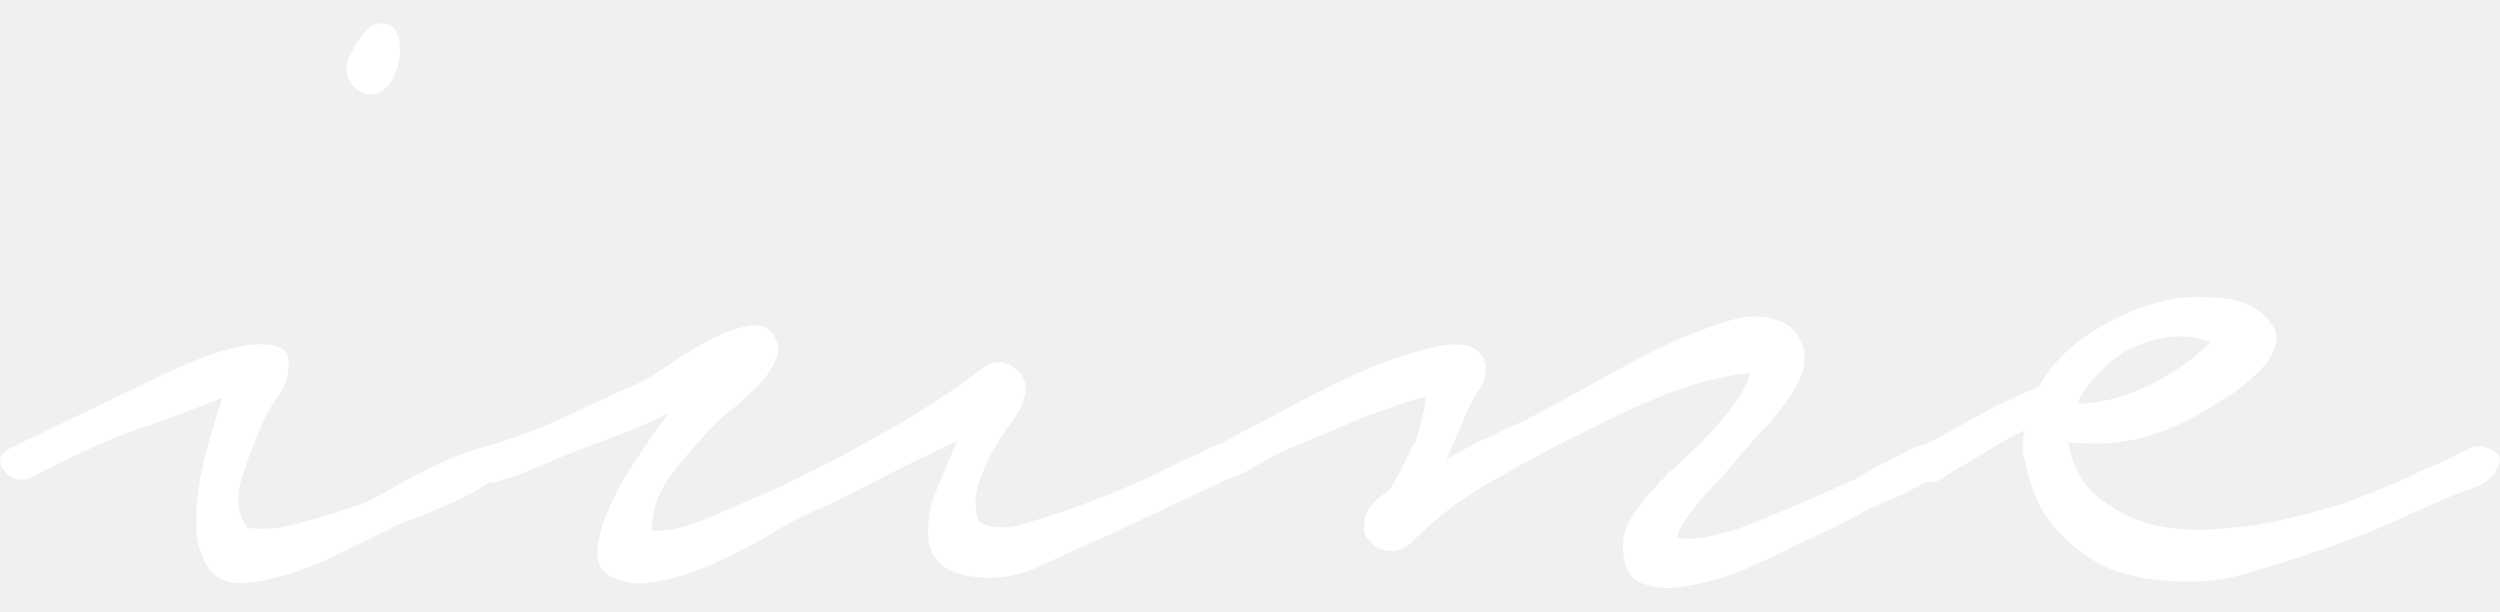
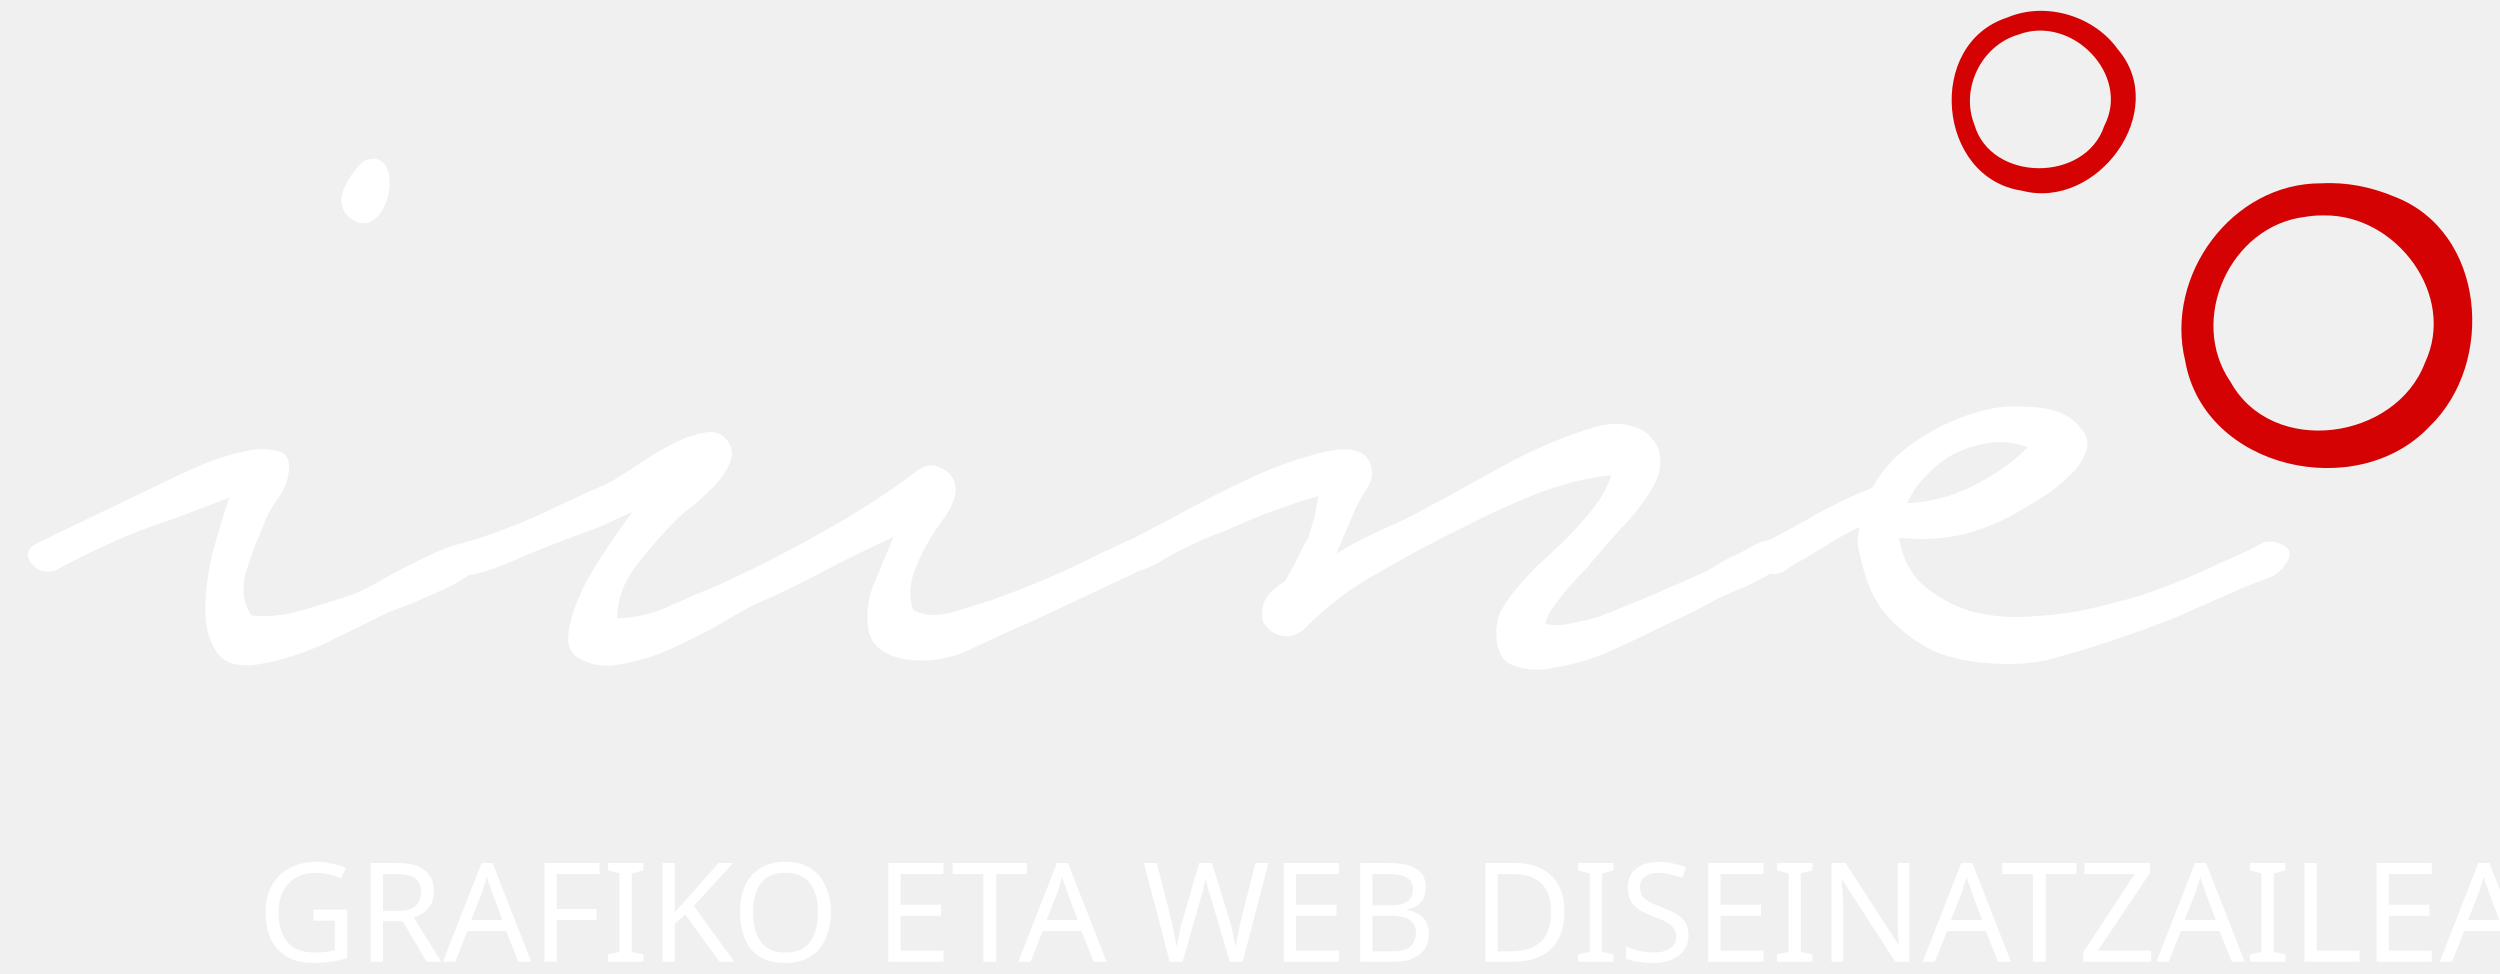
- <svg xmlns="http://www.w3.org/2000/svg" width="344.175" height="84.162" id="svg2" version="1.1" viewBox="0 0 344.175 84.162">
+ <svg xmlns="http://www.w3.org/2000/svg" width="344.175" height="134.054" id="svg2" version="1.1" viewBox="0 0 344.175 134.054">
  <defs id="defs4" />
-   <g id="layer1" transform="translate(-304.3861,-532.7628)">
-     <g style="color:#000000;font-style:normal;font-variant:normal;font-weight:normal;font-stretch:normal;font-size:174.544px;line-height:125%;font-family:Lato;-inkscape-font-specification:Lato;text-indent:0;text-align:start;text-decoration:none;text-decoration-line:none;letter-spacing:0px;word-spacing:0px;text-transform:none;direction:ltr;block-progression:tb;writing-mode:lr-tb;baseline-shift:baseline;text-anchor:start;display:inline;overflow:visible;visibility:visible;fill:#ffffff;fill-opacity:1;fill-rule:nonzero;stroke:none;stroke-width:1px;stroke-linecap:butt;stroke-linejoin:miter;stroke-opacity:1;marker:none;enable-background:accumulate" id="text33400-8-0" transform="matrix(1.222729,0,0,1.222729,-106.1243,-131.2371)">
-       <path d="m 354.51,585.037 c 0.465,-0.233 1.513,-0.698 3.142,-1.396 1.745,-0.698 3.433,-1.222 5.062,-1.571 1.629,-0.349 3.025,-0.349 4.189,0 1.164,0.233 1.571,1.28 1.222,3.142 -0.233,1.047 -0.756,2.095 -1.571,3.142 -0.698,1.047 -1.222,2.095 -1.571,3.142 -0.698,1.513 -1.396,3.375 -2.095,5.585 -0.582,2.211 -0.349,4.015 0.698,5.411 1.978,0.233 4.131,-10e-6 6.458,-0.698 2.444,-0.698 4.654,-1.396 6.633,-2.095 0.582,-0.233 1.687,-0.815 3.316,-1.745 1.629,-0.931 3.316,-1.804 5.062,-2.618 1.862,-0.931 3.549,-1.571 5.062,-1.92 1.513,-0.465 2.444,-0.349 2.793,0.349 0.465,0.815 0.175,1.687 -0.873,2.618 -1.047,0.931 -2.385,1.804 -4.015,2.618 -1.513,0.698 -3.084,1.396 -4.713,2.095 -1.629,0.582 -2.676,0.989 -3.142,1.222 -2.56,1.28 -5.178,2.56 -7.854,3.84 -2.56,1.164 -5.236,1.978 -8.029,2.444 -2.444,0.349 -4.131,-0.175 -5.062,-1.571 -0.931,-1.396 -1.396,-3.142 -1.396,-5.236 0,-2.211 0.291,-4.538 0.873,-6.982 0.698,-2.56 1.396,-4.887 2.095,-6.982 -2.676,1.047 -5.295,2.036 -7.854,2.967 -2.56,0.815 -5.062,1.804 -7.505,2.967 -2.095,0.931 -4.189,1.978 -6.284,3.142 -1.28,0.349 -2.269,0.058 -2.967,-0.873 -0.815,-1.047 -0.524,-1.92 0.873,-2.618 z m 20.422,-35.258 c 0.582,-1.513 1.455,-2.793 2.618,-3.84 5.459,-2.237 3.301,10.164 -1.396,7.331 -1.28,-0.931 -1.687,-2.095 -1.222,-3.491 z" style="font-style:normal;font-variant:normal;font-weight:normal;font-stretch:normal;font-family:'Notera Personal Use Only';-inkscape-font-specification:'Notera Personal Use Only';fill:#ffffff" id="path20973-4" />
-       <path d="m 390.237,593.415 q 4.538,-1.396 8.902,-3.316 4.364,-2.095 8.727,-4.015 1.047,-0.524 3.142,-1.92 2.269,-1.571 4.538,-2.793 2.269,-1.222 4.189,-1.571 2.095,-0.524 3.142,1.047 0.873,1.396 0.175,2.793 -0.524,1.222 -1.745,2.618 -1.222,1.222 -2.618,2.444 -1.396,1.047 -2.095,1.745 -2.618,2.618 -5.062,5.76 -2.444,3.142 -2.444,6.633 3.142,0 6.633,-1.571 3.491,-1.571 6.109,-2.618 8.378,-3.84 16.582,-8.727 4.538,-2.793 8.204,-5.585 1.571,-1.047 3.142,0 1.745,1.047 1.396,3.142 -0.349,1.571 -1.571,3.142 -1.047,1.396 -1.92,2.967 -0.873,1.396 -1.745,3.84 -0.698,2.444 0,4.364 1.92,1.047 4.713,0.349 2.793,-0.873 4.538,-1.396 7.505,-2.618 13.964,-5.934 1.222,-0.524 2.967,-1.396 1.92,-1.047 2.793,0.698 0.873,1.571 -0.349,2.444 -1.047,0.698 -2.269,1.222 l -11.52,5.411 q -3.665,1.571 -8.029,3.665 -4.364,1.92 -8.727,0.873 -3.142,-0.873 -3.665,-3.491 -0.349,-2.793 0.524,-5.236 l 2.618,-6.284 q -4.538,2.095 -8.902,4.364 -4.189,2.269 -8.727,4.189 -1.92,1.047 -4.538,2.618 -2.618,1.396 -5.585,2.793 -2.793,1.222 -5.585,1.745 -2.793,0.698 -4.887,-0.175 -2.095,-0.698 -2.269,-2.618 0,-2.095 1.047,-4.713 1.047,-2.618 2.967,-5.585 1.92,-2.967 4.015,-5.76 l -4.189,1.92 q -7.156,2.618 -10.298,4.015 -3.142,1.396 -4.887,1.745 -1.047,0.349 -1.571,-0.175 -0.698,-0.524 -0.873,-1.222 -0.349,-0.698 0,-1.396 0.175,-0.698 1.047,-1.047 z" style="font-style:normal;font-variant:normal;font-weight:normal;font-stretch:normal;font-family:'Notera Personal Use Only';-inkscape-font-specification:'Notera Personal Use Only';fill:#ffffff" id="path20975-4" />
-       <path d="m 472.046,593.589 q 1.92,-1.047 6.633,-3.491 4.713,-2.618 9.6,-4.887 5.062,-2.269 9.251,-3.142 4.189,-0.873 5.236,1.396 0.698,1.745 -0.524,3.491 -1.047,1.571 -1.571,2.967 l -2.095,4.887 q 2.269,-1.396 4.538,-2.444 2.269,-1.047 4.538,-2.095 5.585,-2.967 11.52,-6.284 5.934,-3.316 12.044,-5.062 2.269,-0.524 4.015,0 1.745,0.349 2.618,1.571 1.047,1.047 1.047,2.967 0,1.745 -1.396,3.84 -1.571,2.444 -3.491,4.364 -1.745,1.92 -3.665,4.189 -0.349,0.524 -1.222,1.396 -0.873,0.873 -1.92,2.095 -0.873,1.047 -1.745,2.269 -0.698,1.047 -0.873,1.92 1.222,0.349 2.967,0 1.92,-0.349 3.665,-0.873 1.92,-0.698 3.491,-1.396 1.745,-0.698 2.618,-1.047 l 7.156,-3.142 q 0.698,-0.349 1.745,-1.047 1.222,-0.698 2.444,-1.222 1.222,-0.698 2.269,-1.222 1.222,-0.524 1.92,-0.524 1.571,0 1.571,1.571 0,1.571 -1.396,2.444 -1.571,0.873 -3.316,1.745 -1.745,0.698 -3.665,1.571 -2.444,1.396 -4.713,2.444 -2.269,1.047 -4.713,2.269 -1.396,0.698 -4.538,2.095 -2.967,1.222 -6.109,1.745 -2.967,0.698 -5.236,-0.175 -2.269,-0.698 -2.269,-4.189 0,-1.745 0.873,-3.142 0.873,-1.396 1.92,-2.618 1.222,-1.396 2.444,-2.618 1.396,-1.222 2.444,-2.269 1.047,-0.873 3.491,-3.665 2.444,-2.793 3.142,-5.236 -4.713,0.524 -9.6,2.444 -4.713,1.92 -8.727,4.014 -5.062,2.444 -10.473,5.585 -5.411,2.967 -9.425,7.156 -0.873,0.698 -1.92,0.873 -0.873,0 -1.745,-0.349 -0.873,-0.524 -1.396,-1.396 -0.349,-0.873 0,-2.269 0.524,-1.571 2.618,-2.793 0.873,-1.396 1.745,-3.142 0.873,-1.92 1.222,-2.269 0.349,-1.222 0.698,-2.444 0.349,-1.396 0.524,-2.793 -1.92,0.524 -3.84,1.222 -1.92,0.698 -2.967,1.047 -2.444,1.047 -4.887,2.095 -2.444,0.873 -4.887,2.095 -1.396,0.698 -2.618,1.396 -1.047,0.698 -2.444,1.222 -1.047,0.524 -2.095,0.349 -0.873,-0.349 -1.396,-0.873 -0.524,-0.524 -0.349,-1.222 0,-0.873 1.222,-1.396 z" style="font-style:normal;font-variant:normal;font-weight:normal;font-stretch:normal;font-family:'Notera Personal Use Only';-inkscape-font-specification:'Notera Personal Use Only';fill:#ffffff" id="path20977-2" />
-       <path d="m 551.835,593.415 q 3.142,-1.571 6.458,-3.491 3.491,-1.92 6.982,-3.316 2.269,-4.015 6.458,-6.458 4.189,-2.618 8.902,-3.491 2.444,-0.349 5.585,0 3.316,0.349 5.062,2.618 1.222,1.396 0.524,2.967 -0.524,1.571 -2.095,2.967 -1.396,1.396 -3.316,2.618 -1.745,1.047 -2.618,1.571 -3.142,1.92 -6.982,2.967 -3.665,0.873 -7.505,0.524 l -0.698,0 q 0.698,3.84 3.142,5.934 2.444,2.095 5.76,3.142 3.316,0.873 6.807,0.698 3.665,-0.175 6.633,-0.698 4.189,-0.873 8.204,-2.095 4.014,-1.396 7.854,-3.142 1.745,-0.873 3.491,-1.571 1.92,-0.873 3.491,-1.745 1.222,-0.349 2.444,0.349 1.396,0.698 0.349,2.269 -0.873,1.396 -2.444,1.92 -1.571,0.524 -2.793,1.047 l -8.727,3.84 q -8.029,3.142 -15.883,5.236 -3.491,0.698 -7.156,0.349 -3.491,-0.175 -6.633,-1.396 -2.967,-1.396 -5.411,-3.84 -2.444,-2.444 -3.491,-6.284 -0.349,-1.396 -0.698,-2.793 -0.175,-1.396 0.175,-2.618 -1.92,0.873 -3.84,2.095 -1.745,1.047 -3.142,1.92 -0.873,0.349 -2.269,1.396 -1.396,0.873 -2.793,0 -1.047,-0.698 -0.873,-1.92 0,-1.222 1.047,-1.571 z m 17.803,-4.887 q 4.189,-0.175 8.029,-2.095 4.015,-1.92 6.982,-4.887 -2.444,-0.873 -4.887,-0.524 -2.269,0.349 -4.364,1.396 -1.92,1.047 -3.491,2.793 -1.571,1.571 -2.269,3.316 z" style="font-style:normal;font-variant:normal;font-weight:normal;font-stretch:normal;font-family:'Notera Personal Use Only';-inkscape-font-specification:'Notera Personal Use Only';fill:#ffffff" id="path20979-3" />
+   <g id="layer1" transform="translate(-364.4373,-457.6243)">
+     <g transform="matrix(5.401446,0,0,5.401446,323.5916,-1256.679)" id="g10530-6-1">
+       <path style="color:#000000;font-style:normal;font-variant:normal;font-weight:normal;font-stretch:normal;font-size:medium;line-height:125%;font-family:Aquino;-inkscape-font-specification:Aquino;text-indent:0;text-align:start;text-decoration:none;text-decoration-line:none;letter-spacing:0px;word-spacing:0px;text-transform:none;direction:ltr;block-progression:tb;writing-mode:lr-tb;baseline-shift:baseline;text-anchor:start;visibility:visible;opacity:0.99;fill:#d40000;fill-opacity:1;fill-rule:nonzero;stroke:none;stroke-width:1px;stroke-linecap:butt;stroke-linejoin:miter;stroke-opacity:1;marker:none" d="m 58.722,317.826 c -2.09,0.671 -1.784,4.091 0.367,4.411 1.934,0.515 3.796,-2.038 2.451,-3.601 -0.601,-0.849 -1.834,-1.229 -2.818,-0.81 z m 0.285,0.434 c 1.36,-0.517 2.869,1.028 2.187,2.328 -0.485,1.456 -2.895,1.432 -3.312,-0.04 -0.355,-0.894 0.168,-2.011 1.125,-2.288 z" id="path4438-9-8-2-7" />
+       <g style="opacity:0.99;fill:#ffffff" transform="matrix(0.6667792,0,0,0.6667792,-46.83155,69.64245)" id="layer1-3-3-8-9-5">
+         <g style="fill:#ffffff" id="layer1-1-3-5-0-0" transform="matrix(0.8900935,0,0,0.8900935,177.8933,107.804)">
+           <g style="color:#000000;font-style:normal;font-variant:normal;font-weight:normal;font-stretch:normal;font-size:174.544px;line-height:125%;font-family:Lato;-inkscape-font-specification:Lato;text-indent:0;text-align:start;text-decoration:none;text-decoration-line:none;letter-spacing:0px;word-spacing:0px;text-transform:none;direction:ltr;block-progression:tb;writing-mode:lr-tb;baseline-shift:baseline;text-anchor:start;display:inline;overflow:visible;visibility:visible;fill:#ffffff;fill-opacity:1;fill-rule:nonzero;stroke:none;stroke-width:1px;stroke-linecap:butt;stroke-linejoin:miter;stroke-opacity:1;marker:none;enable-background:accumulate" id="text33400-8-0-4-7-8-1" transform="matrix(1.222729,0,0,1.222729,-106.1243,-131.2371)">
+             <path d="m 4.569,366.348 c 0.131,-0.066 0.427,-0.197 0.887,-0.394 0.493,-0.197 0.969,-0.345 1.429,-0.443 0.46,-0.099 0.854,-0.099 1.182,0 0.328,0.066 0.443,0.361 0.345,0.887 -0.066,0.296 -0.213,0.591 -0.443,0.887 -0.197,0.296 -0.345,0.591 -0.443,0.887 -0.197,0.427 -0.394,0.952 -0.591,1.576 -0.164,0.624 -0.099,1.133 0.197,1.527 0.558,0.066 1.166,0 1.823,-0.197 0.69,-0.197 1.314,-0.394 1.872,-0.591 0.164,-0.066 0.476,-0.23 0.936,-0.493 0.46,-0.263 0.936,-0.509 1.429,-0.739 0.525,-0.263 1.002,-0.443 1.429,-0.542 0.427,-0.131 0.69,-0.099 0.788,0.099 0.131,0.23 0.049,0.476 -0.246,0.739 -0.296,0.263 -0.673,0.509 -1.133,0.739 -0.427,0.197 -0.87,0.394 -1.33,0.591 -0.46,0.164 -0.755,0.279 -0.887,0.345 -0.722,0.361 -1.461,0.722 -2.217,1.084 -0.722,0.328 -1.478,0.558 -2.266,0.69 -0.69,0.099 -1.166,-0.049 -1.429,-0.443 -0.263,-0.394 -0.394,-0.887 -0.394,-1.478 0,-0.624 0.082,-1.281 0.246,-1.97 0.197,-0.722 0.394,-1.379 0.591,-1.97 -0.755,0.296 -1.494,0.575 -2.217,0.837 -0.722,0.23 -1.429,0.509 -2.118,0.837 -0.591,0.263 -1.182,0.558 -1.773,0.887 -0.361,0.099 -0.64,0.016 -0.837,-0.246 -0.23,-0.296 -0.148,-0.542 0.246,-0.739 z m 5.763,-9.951 c 0.164,-0.427 0.411,-0.788 0.739,-1.084 1.541,-0.631 0.932,2.868 -0.394,2.069 -0.361,-0.263 -0.476,-0.591 -0.345,-0.985 z" style="font-style:normal;font-variant:normal;font-weight:normal;font-stretch:normal;font-family:'Notera Personal Use Only';-inkscape-font-specification:'Notera Personal Use Only';fill:#ffffff" id="path20973-4-5-7-8-1" />
+             <path d="m 14.652,368.713 q 1.281,-0.394 2.512,-0.936 1.232,-0.591 2.463,-1.133 0.296,-0.148 0.887,-0.542 0.64,-0.443 1.281,-0.788 0.64,-0.345 1.182,-0.443 0.591,-0.148 0.887,0.296 0.246,0.394 0.049,0.788 -0.148,0.345 -0.493,0.739 -0.345,0.345 -0.739,0.69 -0.394,0.296 -0.591,0.493 -0.739,0.739 -1.429,1.626 -0.69,0.887 -0.69,1.872 0.887,0 1.872,-0.443 0.985,-0.443 1.724,-0.739 2.364,-1.084 4.68,-2.463 1.281,-0.788 2.315,-1.576 0.443,-0.296 0.887,0 0.493,0.296 0.394,0.887 -0.099,0.443 -0.443,0.887 -0.296,0.394 -0.542,0.837 -0.246,0.394 -0.493,1.084 -0.197,0.69 0,1.232 0.542,0.296 1.33,0.099 0.788,-0.246 1.281,-0.394 2.118,-0.739 3.941,-1.675 0.345,-0.148 0.837,-0.394 0.542,-0.296 0.788,0.197 0.246,0.443 -0.099,0.69 -0.296,0.197 -0.64,0.345 l -3.251,1.527 q -1.034,0.443 -2.266,1.034 -1.232,0.542 -2.463,0.246 -0.887,-0.246 -1.034,-0.985 -0.099,-0.788 0.148,-1.478 l 0.739,-1.773 q -1.281,0.591 -2.512,1.232 -1.182,0.64 -2.463,1.182 -0.542,0.296 -1.281,0.739 -0.739,0.394 -1.576,0.788 -0.788,0.345 -1.576,0.493 -0.788,0.197 -1.379,-0.049 -0.591,-0.197 -0.64,-0.739 0,-0.591 0.296,-1.33 0.296,-0.739 0.837,-1.576 0.542,-0.837 1.133,-1.626 l -1.182,0.542 q -2.02,0.739 -2.906,1.133 -0.887,0.394 -1.379,0.493 -0.296,0.099 -0.443,-0.049 -0.197,-0.148 -0.246,-0.345 -0.099,-0.197 0,-0.394 0.049,-0.197 0.296,-0.296 z" style="font-style:normal;font-variant:normal;font-weight:normal;font-stretch:normal;font-family:'Notera Personal Use Only';-inkscape-font-specification:'Notera Personal Use Only';fill:#ffffff" id="path20975-4-3-5-8-1" />
+             <path d="m 37.74,368.762 q 0.542,-0.296 1.872,-0.985 1.33,-0.739 2.709,-1.379 1.429,-0.64 2.611,-0.887 1.182,-0.246 1.478,0.394 0.197,0.493 -0.148,0.985 -0.296,0.443 -0.443,0.837 l -0.591,1.379 q 0.64,-0.394 1.281,-0.69 0.64,-0.296 1.281,-0.591 1.576,-0.837 3.251,-1.773 1.675,-0.936 3.399,-1.429 0.64,-0.148 1.133,0 0.493,0.099 0.739,0.443 0.296,0.296 0.296,0.837 0,0.493 -0.394,1.084 -0.443,0.69 -0.985,1.232 -0.493,0.542 -1.034,1.182 -0.099,0.148 -0.345,0.394 -0.246,0.246 -0.542,0.591 -0.246,0.296 -0.493,0.64 -0.197,0.296 -0.246,0.542 0.345,0.099 0.837,0 0.542,-0.099 1.034,-0.246 0.542,-0.197 0.985,-0.394 0.493,-0.197 0.739,-0.296 l 2.02,-0.887 q 0.197,-0.099 0.493,-0.296 0.345,-0.197 0.69,-0.345 0.345,-0.197 0.64,-0.345 0.345,-0.148 0.542,-0.148 0.443,0 0.443,0.443 0,0.443 -0.394,0.69 -0.443,0.246 -0.936,0.493 -0.493,0.197 -1.034,0.443 -0.69,0.394 -1.33,0.69 -0.64,0.296 -1.33,0.64 -0.394,0.197 -1.281,0.591 -0.837,0.345 -1.724,0.493 -0.837,0.197 -1.478,-0.049 -0.64,-0.197 -0.64,-1.182 0,-0.493 0.246,-0.887 0.246,-0.394 0.542,-0.739 0.345,-0.394 0.69,-0.739 0.394,-0.345 0.69,-0.64 0.296,-0.246 0.985,-1.034 0.69,-0.788 0.887,-1.478 -1.33,0.148 -2.709,0.69 -1.33,0.542 -2.463,1.133 -1.429,0.69 -2.956,1.576 -1.527,0.837 -2.66,2.02 -0.246,0.197 -0.542,0.246 -0.246,0 -0.493,-0.099 -0.246,-0.148 -0.394,-0.394 -0.099,-0.246 0,-0.64 0.148,-0.443 0.739,-0.788 0.246,-0.394 0.493,-0.887 0.246,-0.542 0.345,-0.64 0.099,-0.345 0.197,-0.69 0.099,-0.394 0.148,-0.788 -0.542,0.148 -1.084,0.345 -0.542,0.197 -0.837,0.296 -0.69,0.296 -1.379,0.591 -0.69,0.246 -1.379,0.591 -0.394,0.197 -0.739,0.394 -0.296,0.197 -0.69,0.345 -0.296,0.148 -0.591,0.099 -0.246,-0.099 -0.394,-0.246 -0.148,-0.148 -0.099,-0.345 0,-0.246 0.345,-0.394 z" style="font-style:normal;font-variant:normal;font-weight:normal;font-stretch:normal;font-family:'Notera Personal Use Only';-inkscape-font-specification:'Notera Personal Use Only';fill:#ffffff" id="path20977-2-6-7-0-9" />
+             <path d="m 60.258,368.713 q 0.887,-0.443 1.823,-0.985 0.985,-0.542 1.97,-0.936 0.64,-1.133 1.823,-1.823 1.182,-0.739 2.512,-0.985 0.69,-0.099 1.576,0 0.936,0.099 1.429,0.739 0.345,0.394 0.148,0.837 -0.148,0.443 -0.591,0.837 -0.394,0.394 -0.936,0.739 -0.493,0.296 -0.739,0.443 -0.887,0.542 -1.97,0.837 -1.034,0.246 -2.118,0.148 l -0.197,0 q 0.197,1.084 0.887,1.675 0.69,0.591 1.626,0.887 0.936,0.246 1.921,0.197 1.034,-0.049 1.872,-0.197 1.182,-0.246 2.315,-0.591 1.133,-0.394 2.217,-0.887 0.493,-0.246 0.985,-0.443 0.542,-0.246 0.985,-0.493 0.345,-0.099 0.69,0.099 0.394,0.197 0.099,0.64 -0.246,0.394 -0.69,0.542 -0.443,0.148 -0.788,0.296 l -2.463,1.084 q -2.266,0.887 -4.483,1.478 -0.985,0.197 -2.02,0.099 -0.985,-0.049 -1.872,-0.394 -0.837,-0.394 -1.527,-1.084 -0.69,-0.69 -0.985,-1.773 -0.099,-0.394 -0.197,-0.788 -0.049,-0.394 0.049,-0.739 -0.542,0.246 -1.084,0.591 -0.493,0.296 -0.887,0.542 -0.246,0.099 -0.64,0.394 -0.394,0.246 -0.788,0 -0.296,-0.197 -0.246,-0.542 0,-0.345 0.296,-0.443 z m 5.025,-1.379 q 1.182,-0.049 2.266,-0.591 1.133,-0.542 1.97,-1.379 -0.69,-0.246 -1.379,-0.148 -0.64,0.099 -1.232,0.394 -0.542,0.296 -0.985,0.788 -0.443,0.443 -0.64,0.936 z" style="font-style:normal;font-variant:normal;font-weight:normal;font-stretch:normal;font-family:'Notera Personal Use Only';-inkscape-font-specification:'Notera Personal Use Only';fill:#ffffff" id="path20979-3-04-7-8-0" />
+           </g>
+         </g>
+       </g>
+       <path style="color:#000000;font-style:normal;font-variant:normal;font-weight:normal;font-stretch:normal;font-size:medium;line-height:125%;font-family:Aquino;-inkscape-font-specification:Aquino;text-indent:0;text-align:start;text-decoration:none;text-decoration-line:none;letter-spacing:0px;word-spacing:0px;text-transform:none;direction:ltr;block-progression:tb;writing-mode:lr-tb;baseline-shift:baseline;text-anchor:start;visibility:visible;opacity:0.99;fill:#d40000;fill-opacity:1;fill-rule:nonzero;stroke:none;stroke-width:1px;stroke-linecap:butt;stroke-linejoin:miter;stroke-opacity:1;marker:none" d="m 66.727,322.051 c -2.275,-0.011 -3.998,2.346 -3.471,4.52 0.48,2.77 4.387,3.636 6.232,1.675 1.687,-1.625 1.422,-4.961 -0.891,-5.852 -0.589,-0.249 -1.229,-0.379 -1.87,-0.343 z m 0.06,0.818 c 1.843,-0.032 3.399,2.028 2.581,3.756 -0.747,1.974 -3.885,2.416 -4.953,0.49 -1.095,-1.582 -0.015,-3.983 1.899,-4.209 0.156,-0.027 0.314,-0.039 0.472,-0.037 z" id="path4438-8-8-7-9-5" />
+       <text id="text20590-7-1-7-5-4-9" y="341.89" x="14.112" style="color:#000000;font-style:normal;font-variant:normal;font-weight:normal;font-stretch:normal;font-size:3.51px;line-height:125%;font-family:'Alegreya Sans sc';-inkscape-font-specification:'Alegreya Sans sc';text-indent:0;text-align:start;text-decoration:none;text-decoration-line:none;letter-spacing:0px;word-spacing:0px;text-transform:none;direction:ltr;block-progression:tb;writing-mode:lr-tb;baseline-shift:baseline;text-anchor:start;display:inline;overflow:visible;visibility:visible;fill:#ffffff;fill-opacity:1;fill-rule:nonzero;stroke:none;stroke-width:1px;stroke-linecap:butt;stroke-linejoin:miter;stroke-opacity:1;marker:none;enable-background:accumulate" xml:space="preserve">
+         <tspan style="font-style:normal;font-variant:normal;font-weight:500;font-stretch:normal;font-family:'Alegreya Sans sc';-inkscape-font-specification:'Alegreya Sans sc Medium';fill:#ffffff;fill-opacity:1" y="341.89" x="14.112" id="tspan20592-4-6-73-9-4-6">GRAFIKO ETA WEB DISEINATZAILEA</tspan>
+       </text>
    </g>
  </g>
</svg>
